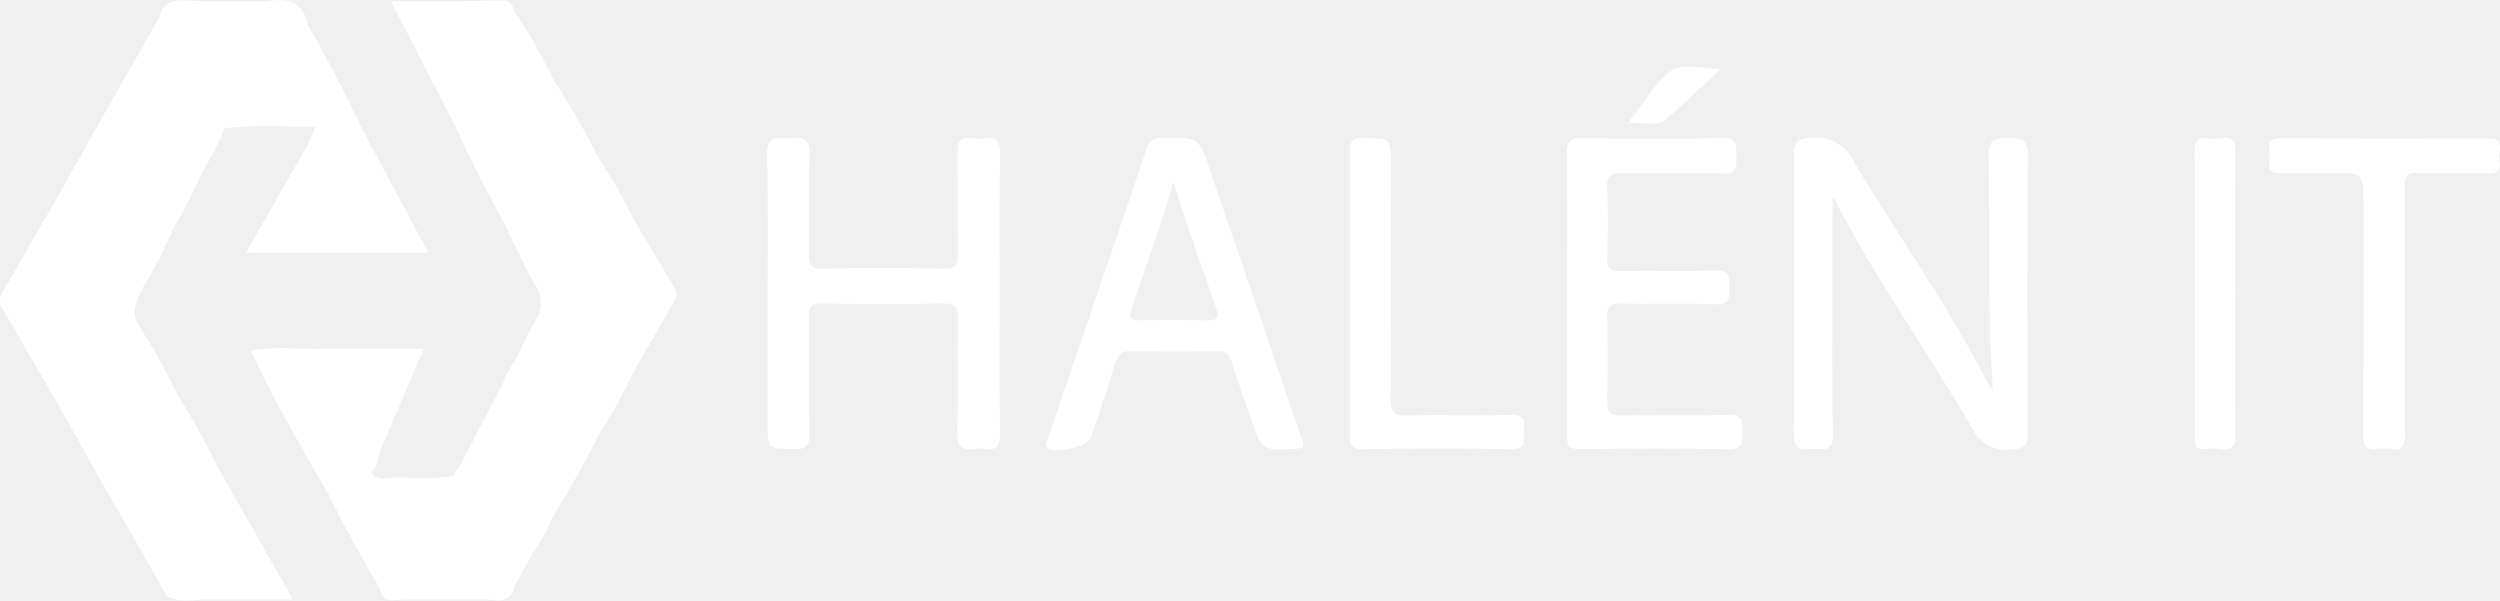
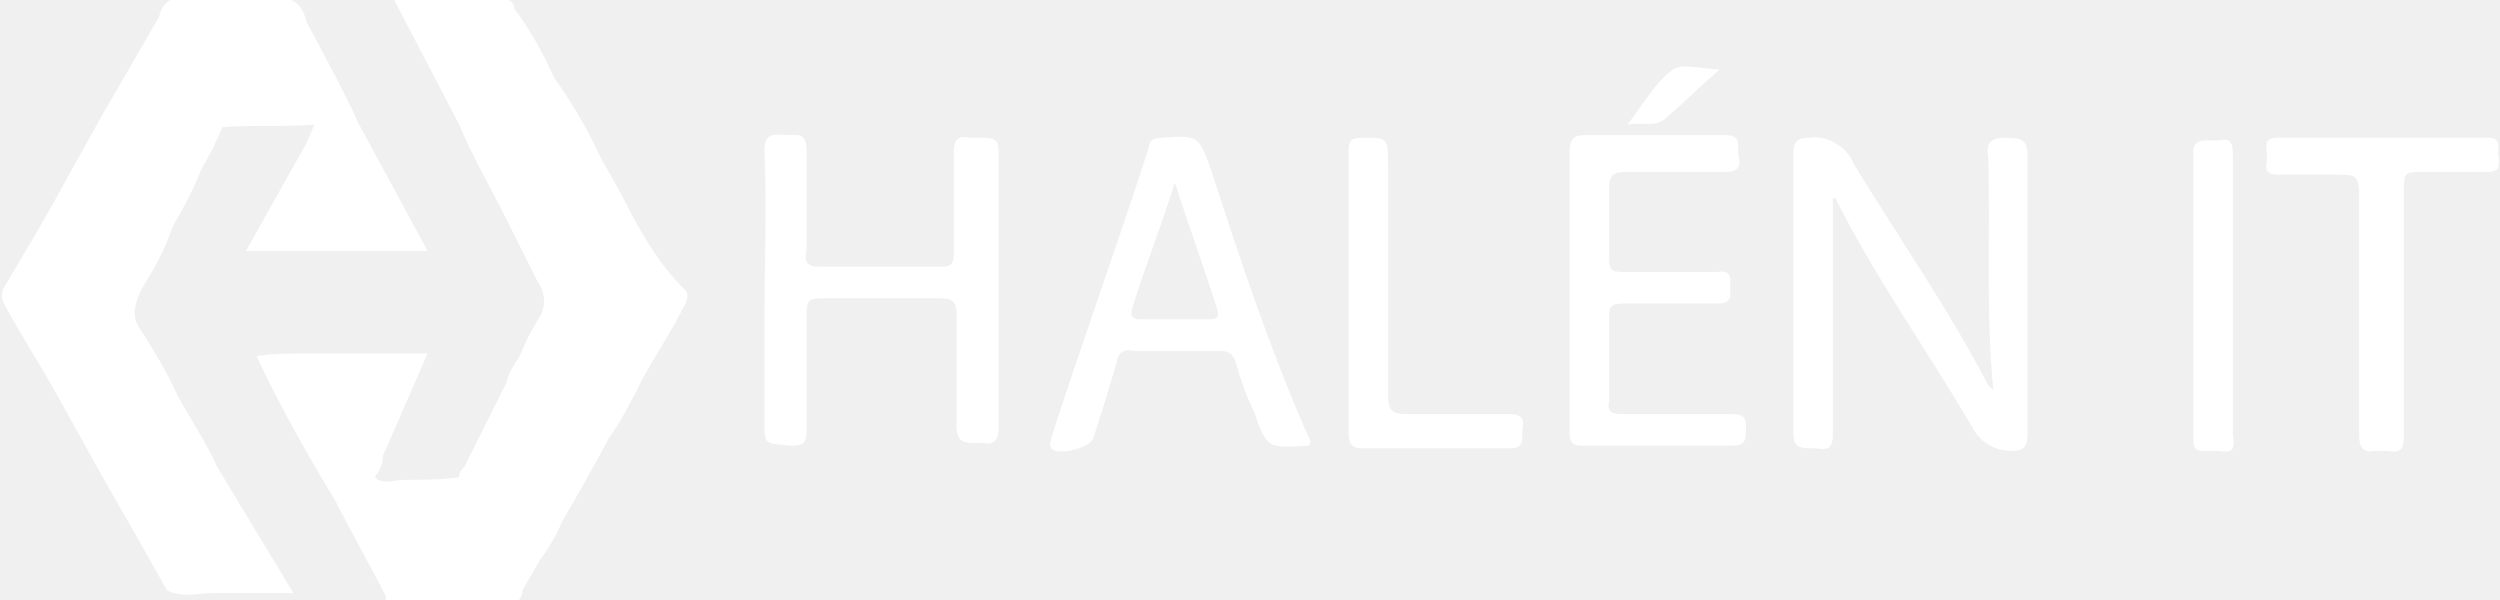
- <svg xmlns="http://www.w3.org/2000/svg" width="201" height="48.282" viewBox="0 0 201 48.282">
-   <g id="Group_27" data-name="Group 27" transform="translate(515.648 -327.465)">
-     <path id="Path_200" data-name="Path 200" d="M-183.452,351.642c-1.109,0-1.6.14-1.573,1.455.123,6.214-.118,12.433.352,18.83a3.091,3.091,0,0,1-.359-.422c-3.109-6.236-7.213-11.87-10.757-17.842a3.415,3.415,0,0,0-3.644-2.033c-1.023.095-1.258.355-1.253,1.333.038,7.495.059,14.99-.015,22.484-.013,1.306.621,1.252,1.482,1.2.786-.05,1.715.368,1.68-1.155-.1-4.3-.034-8.606-.034-12.91v-6.12c.017.009.122.027.152.085,3.275,6.362,7.407,12.207,11.041,18.35a3.008,3.008,0,0,0,3.174,1.806c1.087-.085,1.341-.337,1.334-1.4-.048-7.4-.06-14.8.007-22.194C-181.855,351.807-182.333,351.639-183.452,351.642Z" transform="translate(-170.739 -13.087)" fill="#fff" />
-     <path id="Path_201" data-name="Path 201" d="M-362.25,364.229c0-3.772-.032-7.543.022-11.314.014-.96-.27-1.332-1.221-1.2a3.559,3.559,0,0,1-1.013,0c-.989-.148-1.212.3-1.193,1.222.056,2.706-.016,5.416.041,8.122.018.88-.2,1.154-1.114,1.137-3.239-.059-6.479-.067-9.718,0-1.007.022-1.177-.336-1.159-1.229.052-2.658-.073-5.322.056-7.975.068-1.382-.632-1.331-1.563-1.278-.905.051-1.891-.346-1.848,1.323.114,4.542.039,9.089.039,13.634v7.978c0,2.052,0,2,2.069,2.06.988.031,1.317-.2,1.292-1.247-.075-3.093.015-6.189-.051-9.282-.021-.973.281-1.193,1.205-1.177,3.19.056,6.383.073,9.572-.006,1.087-.027,1.238.37,1.219,1.318-.058,3,.043,6-.053,8.991-.038,1.2.38,1.544,1.465,1.383a2.38,2.38,0,0,1,.723,0c1.064.176,1.264-.326,1.25-1.3C-362.283,371.675-362.25,367.951-362.25,364.229Z" transform="translate(-73.017 -13.134)" fill="#fff" />
-     <path id="Path_202" data-name="Path 202" d="M-318.676,354.513c-1.007-2.958-1-2.94-4.043-2.825a1.037,1.037,0,0,0-1.14.806q-3.942,11.648-7.926,23.278c-.087.252-.275.554-.05.806.49.549,3.242-.1,3.484-.815.678-2.005,1.365-4.016,1.987-6.039a1.065,1.065,0,0,1,1.213-.907q3.482.062,6.964,0c.733-.014.994.279,1.19.939.407,1.383.93,2.738,1.387,4.107,1.007,3.022,1.007,3.022,4.171,2.752a.541.541,0,0,0,.133-.055c.133-.362-.087-.65-.192-.966Q-315.089,365.057-318.676,354.513Zm-.211,11.818c-1.831-.027-3.668-.041-5.5,0-.92.023-.9-.352-.659-1.048,1.122-3.329,2.358-6.616,3.329-10.046,1.076,3.466,2.3,6.841,3.475,10.229C-318.031,366.092-318.2,366.34-318.887,366.33Z" transform="translate(-99.591 -13.112)" fill="#fff" />
-     <path id="Path_203" data-name="Path 203" d="M-227.565,373.956c-2.848.1-5.7,0-8.553.051-.887.016-1.171-.23-1.147-1.136.062-2.27.057-4.543,0-6.813-.021-.843.263-1.054,1.067-1.039,2.56.046,5.125-.052,7.683.048,1.195.046,1.051-.614,1.045-1.348s.169-1.414-1.035-1.37c-2.558.092-5.122,0-7.683.044-.811.014-1.1-.215-1.076-1.055.056-1.883.082-3.772-.008-5.652-.049-1.032.368-1.181,1.253-1.165,2.657.048,5.318-.048,7.973.046,1.2.043,1.193-.555,1.164-1.408-.027-.783.148-1.483-1.116-1.455-3.768.083-7.539.061-11.308.007-.949-.013-1.217.247-1.2,1.2.055,3.769.023,7.539.023,11.309,0,3.818.023,7.636-.019,11.454-.009.826.234,1.047,1.049,1.039,3.962-.04,7.927-.069,11.888.013,1.183.024,1.176-.524,1.176-1.385S-226.379,373.917-227.565,373.956Z" transform="translate(-149.16 -13.14)" fill="#fff" />
-     <path id="Path_204" data-name="Path 204" d="M-99.511,351.755c-5.61.009-11.221.016-16.831-.006-1.2-.005-.811.844-.821,1.424s-.338,1.438.846,1.4c1.5-.047,3-.011,4.5-.011,2.184,0,2.184,0,2.184,2.228,0,6.239.016,12.478-.018,18.717,0,.9.163,1.382,1.17,1.223a3.341,3.341,0,0,1,1.013,0c.956.146,1.208-.239,1.192-1.182-.058-3.288-.022-6.577-.022-9.866,0-3.385.022-6.771-.017-10.156-.008-.751.185-1,.962-.98,1.933.054,3.87-.026,5.8.034,1.076.034.9-.683.824-1.25S-98.175,351.753-99.511,351.755Z" transform="translate(-216 -13.165)" fill="#fff" />
-     <path id="Path_205" data-name="Path 205" d="M-265.682,373.963c-2.753.105-5.516-.038-8.27.063-1.213.045-1.414-.387-1.406-1.473.047-6.24.023-12.481.023-18.721,0-2.14,0-2.09-2.171-2.115-.9-.01-1.149.244-1.138,1.136.047,3.724.02,7.45.02,11.174,0,3.822.024,7.644-.018,11.465-.01.89.15,1.253,1.161,1.236,3.917-.064,7.837-.075,11.754,0,1.113.022,1.149-.488,1.088-1.29C-264.692,374.735-264.329,373.911-265.682,373.963Z" transform="translate(-128.486 -13.147)" fill="#fff" />
-     <path id="Path_206" data-name="Path 206" d="M-127.032,364.18c0-3.77-.021-7.541.017-11.31.009-.832-.128-1.3-1.088-1.153a4.538,4.538,0,0,1-1.158,0c-.714-.074-1.03.124-1.027.935q.041,11.6.006,23.2c0,.6.142.906.8.84a5.235,5.235,0,0,1,1.3,0c1,.154,1.175-.31,1.164-1.208C-127.058,371.721-127.032,367.95-127.032,364.18Z" transform="translate(-208.913 -13.132)" fill="#fff" />
-     <path id="Path_207" data-name="Path 207" d="M-498.194,364.921a53.359,53.359,0,0,0-3.21-5.761,43.106,43.106,0,0,0-2.9-5.224c-.835-1.058-.486-2.107.024-3.154a36.907,36.907,0,0,0,2.58-5,35.076,35.076,0,0,0,2.354-4.577,20.972,20.972,0,0,0,1.756-3.426h0c2.392-.31,4.78-.08,7.32-.154l-.647,1.51-4.956,8.653h14.666l-5.4-10.09q-1.979-4.209-4.306-8.237c-.339-1.89-1.611-2.189-3.231-1.895h-5.516c-1.3-.061-2.765-.49-3.232,1.392l-2.316,4.059-2.32,4.068-3.243,5.782c-1.554,2.7-3.1,5.4-4.67,8.08a1.167,1.167,0,0,0,0,1.33c1.571,2.685,3.116,5.385,4.671,8.08l3.241,5.779,2.533,4.393,2.779,4.873c1.2.652,2.477.175,3.716.253h6.4l-6.1-10.73Z" transform="translate(0 0)" fill="#fff" />
-     <path id="Path_208" data-name="Path 208" d="M-440.94,344.954a34,34,0,0,0-2.635-4.6,71.224,71.224,0,0,0-3.725-6.5,50.067,50.067,0,0,0-3.177-5.527c-.1-.663-.536-.8-1.131-.776-.995.041-1.991.038-2.987.054h-5.765l5.223,10.1c1.126,2.588,2.462,5.071,3.8,7.553.85,1.719,1.645,3.469,2.569,5.146a2.576,2.576,0,0,1,.015,2.94,29.616,29.616,0,0,0-1.475,2.949,7.785,7.785,0,0,0-1.113,2.046l-3.482,6.671c-.187.219-.423.413-.378.75h0a18.918,18.918,0,0,1-4.412.128c-.759,0-1.605.357-2.294-.293a5.1,5.1,0,0,0,.668-1.745l3.531-8.3c-3.084,0-5.916-.033-8.746.013-.093,0-.187,0-.281,0-.446-.019-.892-.029-1.339-.027a14.357,14.357,0,0,0-3.533.18h0c1.854,4,4.081,7.8,6.284,11.608,1.241,2.583,2.655,5.071,4.111,7.537a.982.982,0,0,0,1.182.894c.842-.063,1.69-.043,2.535-.06h3.193c.754.016,1.514-.023,2.26.062a1.328,1.328,0,0,0,1.634-1.121l1.45-2.61h0a15.227,15.227,0,0,0,1.624-2.956,76.243,76.243,0,0,0,3.76-6.719,37.838,37.838,0,0,0,2.666-4.809c1.12-1.951,2.233-3.905,3.365-5.849a.942.942,0,0,0-.023-1.065C-438.7,348.743-439.818,346.847-440.94,344.954ZM-461.909,365.6h0Z" transform="translate(-23.874 -0.048)" fill="#fff" />
-     <path id="Path_209" data-name="Path 209" d="M-226.824,343.442c1.474-1.209,2.826-2.566,4.463-4.08-1.587,0-3.118-.533-4.059.2-1.312,1.015-2.183,2.6-3.426,4.175C-228.591,343.563-227.572,344.056-226.824,343.442Z" transform="translate(-154.94 -6.348)" fill="#fff" />
+ <svg xmlns="http://www.w3.org/2000/svg" version="1.1" id="Layer_1" x="0px" y="0px" viewBox="0 0 95 22.8" style="enable-background:new 0 0 95 22.8;" xml:space="preserve">
+   <style type="text/css">
+ 	.st0{fill:#FFFFFF;}
+ </style>
+   <g id="Group_27" transform="translate(515.648 -327.465)">
+     <path id="Path_200" class="st0" d="M-439.4,332.7c-0.5,0-0.8,0.1-0.7,0.7c0.1,2.9-0.1,5.9,0.2,8.9c-0.1-0.1-0.1-0.1-0.2-0.2   c-1.5-2.9-3.4-5.6-5.1-8.4c-0.3-0.7-1-1.1-1.7-1c-0.5,0-0.6,0.2-0.6,0.6c0,3.5,0,7.1,0,10.6c0,0.6,0.3,0.6,0.7,0.6   c0.4,0,0.8,0.2,0.8-0.5c0-2,0-4.1,0-6.1V335c0,0,0.1,0,0.1,0c1.5,3,3.5,5.8,5.2,8.7c0.3,0.6,0.9,0.9,1.5,0.9c0.5,0,0.6-0.2,0.6-0.7   c0-3.5,0-7,0-10.5C-438.6,332.8-438.8,332.7-439.4,332.7z" />
+     <path id="Path_201" class="st0" d="M-477.7,338.6c0-1.8,0-3.6,0-5.3c0-0.5-0.1-0.6-0.6-0.6c-0.2,0-0.3,0-0.5,0   c-0.5-0.1-0.6,0.1-0.6,0.6c0,1.3,0,2.6,0,3.8c0,0.4-0.1,0.5-0.5,0.5c-1.5,0-3.1,0-4.6,0c-0.5,0-0.6-0.2-0.5-0.6c0-1.3,0-2.5,0-3.8   c0-0.7-0.3-0.6-0.7-0.6c-0.4,0-0.9-0.2-0.9,0.6c0.1,2.1,0,4.3,0,6.4v3.8c0,1,0,0.9,1,1c0.5,0,0.6-0.1,0.6-0.6c0-1.5,0-2.9,0-4.4   c0-0.5,0.1-0.6,0.6-0.6c1.5,0,3,0,4.5,0c0.5,0,0.6,0.2,0.6,0.6c0,1.4,0,2.8,0,4.2c0,0.6,0.2,0.7,0.7,0.7c0.1,0,0.2,0,0.3,0   c0.5,0.1,0.6-0.2,0.6-0.6C-477.7,342.1-477.7,340.4-477.7,338.6z" />
+     <path id="Path_202" class="st0" d="M-469.6,334c-0.5-1.4-0.5-1.4-1.9-1.3c-0.3,0-0.5,0.1-0.5,0.4c-1.2,3.7-2.5,7.3-3.7,11   c0,0.1-0.1,0.3,0,0.4c0.2,0.3,1.5,0,1.6-0.4c0.3-0.9,0.6-1.9,0.9-2.9c0-0.3,0.3-0.5,0.6-0.4c0,0,0,0,0,0c1.1,0,2.2,0,3.3,0   c0.3,0,0.5,0.1,0.6,0.4c0.2,0.7,0.4,1.3,0.7,1.9c0.5,1.4,0.5,1.4,2,1.3c0,0,0,0,0.1,0c0.1-0.2,0-0.3-0.1-0.5   C-467.4,340.7-468.5,337.4-469.6,334z M-469.7,339.6c-0.9,0-1.7,0-2.6,0c-0.4,0-0.4-0.2-0.3-0.5c0.5-1.6,1.1-3.1,1.6-4.7   c0.5,1.6,1.1,3.2,1.6,4.8C-469.3,339.5-469.4,339.6-469.7,339.6L-469.7,339.6z" />
+     <path id="Path_203" class="st0" d="M-450,343.2c-1.3,0-2.7,0-4,0c-0.4,0-0.6-0.1-0.5-0.5c0-1.1,0-2.1,0-3.2c0-0.4,0.1-0.5,0.5-0.5   c1.2,0,2.4,0,3.6,0c0.6,0,0.5-0.3,0.5-0.6s0.1-0.7-0.5-0.6c-1.2,0-2.4,0-3.6,0c-0.4,0-0.5-0.1-0.5-0.5c0-0.9,0-1.8,0-2.7   c0-0.5,0.2-0.6,0.6-0.6c1.3,0,2.5,0,3.8,0c0.6,0,0.6-0.3,0.5-0.7c0-0.4,0.1-0.7-0.5-0.7c-1.8,0-3.6,0-5.3,0c-0.4,0-0.6,0.1-0.6,0.6   c0,1.8,0,3.6,0,5.3c0,1.8,0,3.6,0,5.4c0,0.4,0.1,0.5,0.5,0.5c1.9,0,3.7,0,5.6,0c0.6,0,0.6-0.2,0.6-0.7S-449.5,343.2-450,343.2z" />
+     <path id="Path_204" class="st0" d="M-421.1,332.7c-2.7,0-5.3,0-8,0c-0.6,0-0.4,0.4-0.4,0.7c0,0.3-0.2,0.7,0.4,0.7   c0.7,0,1.4,0,2.1,0c1,0,1,0,1,1.1c0,2.9,0,5.9,0,8.8c0,0.4,0.1,0.7,0.6,0.6c0.2,0,0.3,0,0.5,0c0.5,0.1,0.6-0.1,0.6-0.6   c0-1.6,0-3.1,0-4.7c0-1.6,0-3.2,0-4.8c0-0.4,0.1-0.5,0.5-0.5c0.9,0,1.8,0,2.7,0c0.5,0,0.4-0.3,0.4-0.6   C-420.8,333.2-420.5,332.7-421.1,332.7z" />
+     <path id="Path_205" class="st0" d="M-458.3,343.2c-1.3,0-2.6,0-3.9,0c-0.6,0-0.7-0.2-0.7-0.7c0-2.9,0-5.9,0-8.8c0-1,0-1-1-1   c-0.4,0-0.5,0.1-0.5,0.5c0,1.8,0,3.5,0,5.3c0,1.8,0,3.6,0,5.4c0,0.4,0.1,0.6,0.5,0.6c1.9,0,3.7,0,5.6,0c0.5,0,0.5-0.2,0.5-0.6   C-457.8,343.6-457.6,343.2-458.3,343.2z" />
+     <path id="Path_206" class="st0" d="M-430.8,338.6c0-1.8,0-3.6,0-5.3c0-0.4-0.1-0.6-0.5-0.5c-0.2,0-0.4,0-0.5,0   c-0.3,0-0.5,0.1-0.5,0.4c0,3.7,0,7.3,0,11c0,0.3,0.1,0.4,0.4,0.4c0.2,0,0.4,0,0.6,0c0.5,0.1,0.6-0.1,0.5-0.6   C-430.8,342.2-430.8,340.4-430.8,338.6z" />
+     <path id="Path_207" class="st0" d="M-507.4,345.2c-0.4-0.9-1-1.8-1.5-2.7c-0.4-0.9-0.9-1.7-1.4-2.5c-0.4-0.5-0.2-1,0-1.5   c0.5-0.8,0.9-1.5,1.2-2.4c0.4-0.7,0.8-1.4,1.1-2.2c0.3-0.5,0.6-1.1,0.8-1.6l0,0c1.1-0.1,2.3,0,3.5-0.1l-0.3,0.7l-2.3,4.1h6.9   l-2.6-4.8c-0.6-1.3-1.3-2.6-2-3.9c-0.2-0.9-0.8-1-1.5-0.9h-2.6c-0.6,0-1.3-0.2-1.5,0.7l-1.1,1.9l-1.1,1.9l-1.5,2.7   c-0.7,1.3-1.5,2.6-2.2,3.8c-0.1,0.2-0.1,0.4,0,0.6c0.7,1.3,1.5,2.5,2.2,3.8l1.5,2.7l1.2,2.1l1.3,2.3c0.6,0.3,1.2,0.1,1.8,0.1h3   L-507.4,345.2L-507.4,345.2z" />
+     <path id="Path_208" class="st0" d="M-491.6,335.7c-0.4-0.8-0.8-1.5-1.2-2.2c-0.5-1.1-1.1-2.1-1.8-3.1c-0.4-0.9-0.9-1.8-1.5-2.6   c0-0.3-0.3-0.4-0.5-0.4c-0.5,0-0.9,0-1.4,0h-2.7l2.5,4.8c0.5,1.2,1.2,2.4,1.8,3.6c0.4,0.8,0.8,1.6,1.2,2.4c0.3,0.4,0.3,1,0,1.4   c-0.3,0.5-0.5,0.9-0.7,1.4c-0.2,0.3-0.4,0.6-0.5,1l-1.6,3.2c-0.1,0.1-0.2,0.2-0.2,0.4l0,0c-0.7,0.1-1.4,0.1-2.1,0.1   c-0.4,0-0.8,0.2-1.1-0.1c0.2-0.3,0.3-0.5,0.3-0.8l1.7-3.9c-1.5,0-2.8,0-4.1,0c0,0-0.1,0-0.1,0c-0.2,0-0.4,0-0.6,0   c-0.6,0-1.1,0-1.7,0.1l0,0c0.9,1.9,1.9,3.7,3,5.5c0.6,1.2,1.3,2.4,1.9,3.6c0,0.3,0.2,0.4,0.5,0.4c0,0,0,0,0.1,0c0.4,0,0.8,0,1.2,0   h1.5c0.4,0,0.7,0,1.1,0c0.3,0.1,0.7-0.1,0.8-0.5c0,0,0,0,0-0.1l0.7-1.2l0,0c0.3-0.4,0.6-0.9,0.8-1.4c0.6-1,1.2-2.1,1.8-3.2   c0.5-0.7,0.9-1.5,1.3-2.3c0.5-0.9,1.1-1.8,1.6-2.8c0.1-0.2,0.1-0.4,0-0.5C-490.6,337.5-491.1,336.6-491.6,335.7z M-501.5,345.5   L-501.5,345.5z" />
+     <path id="Path_209" class="st0" d="M-452.4,332c0.7-0.6,1.3-1.2,2.1-1.9c-0.7,0-1.5-0.3-1.9,0.1c-0.6,0.5-1,1.2-1.6,2   C-453.2,332.1-452.8,332.3-452.4,332z" />
  </g>
</svg>
